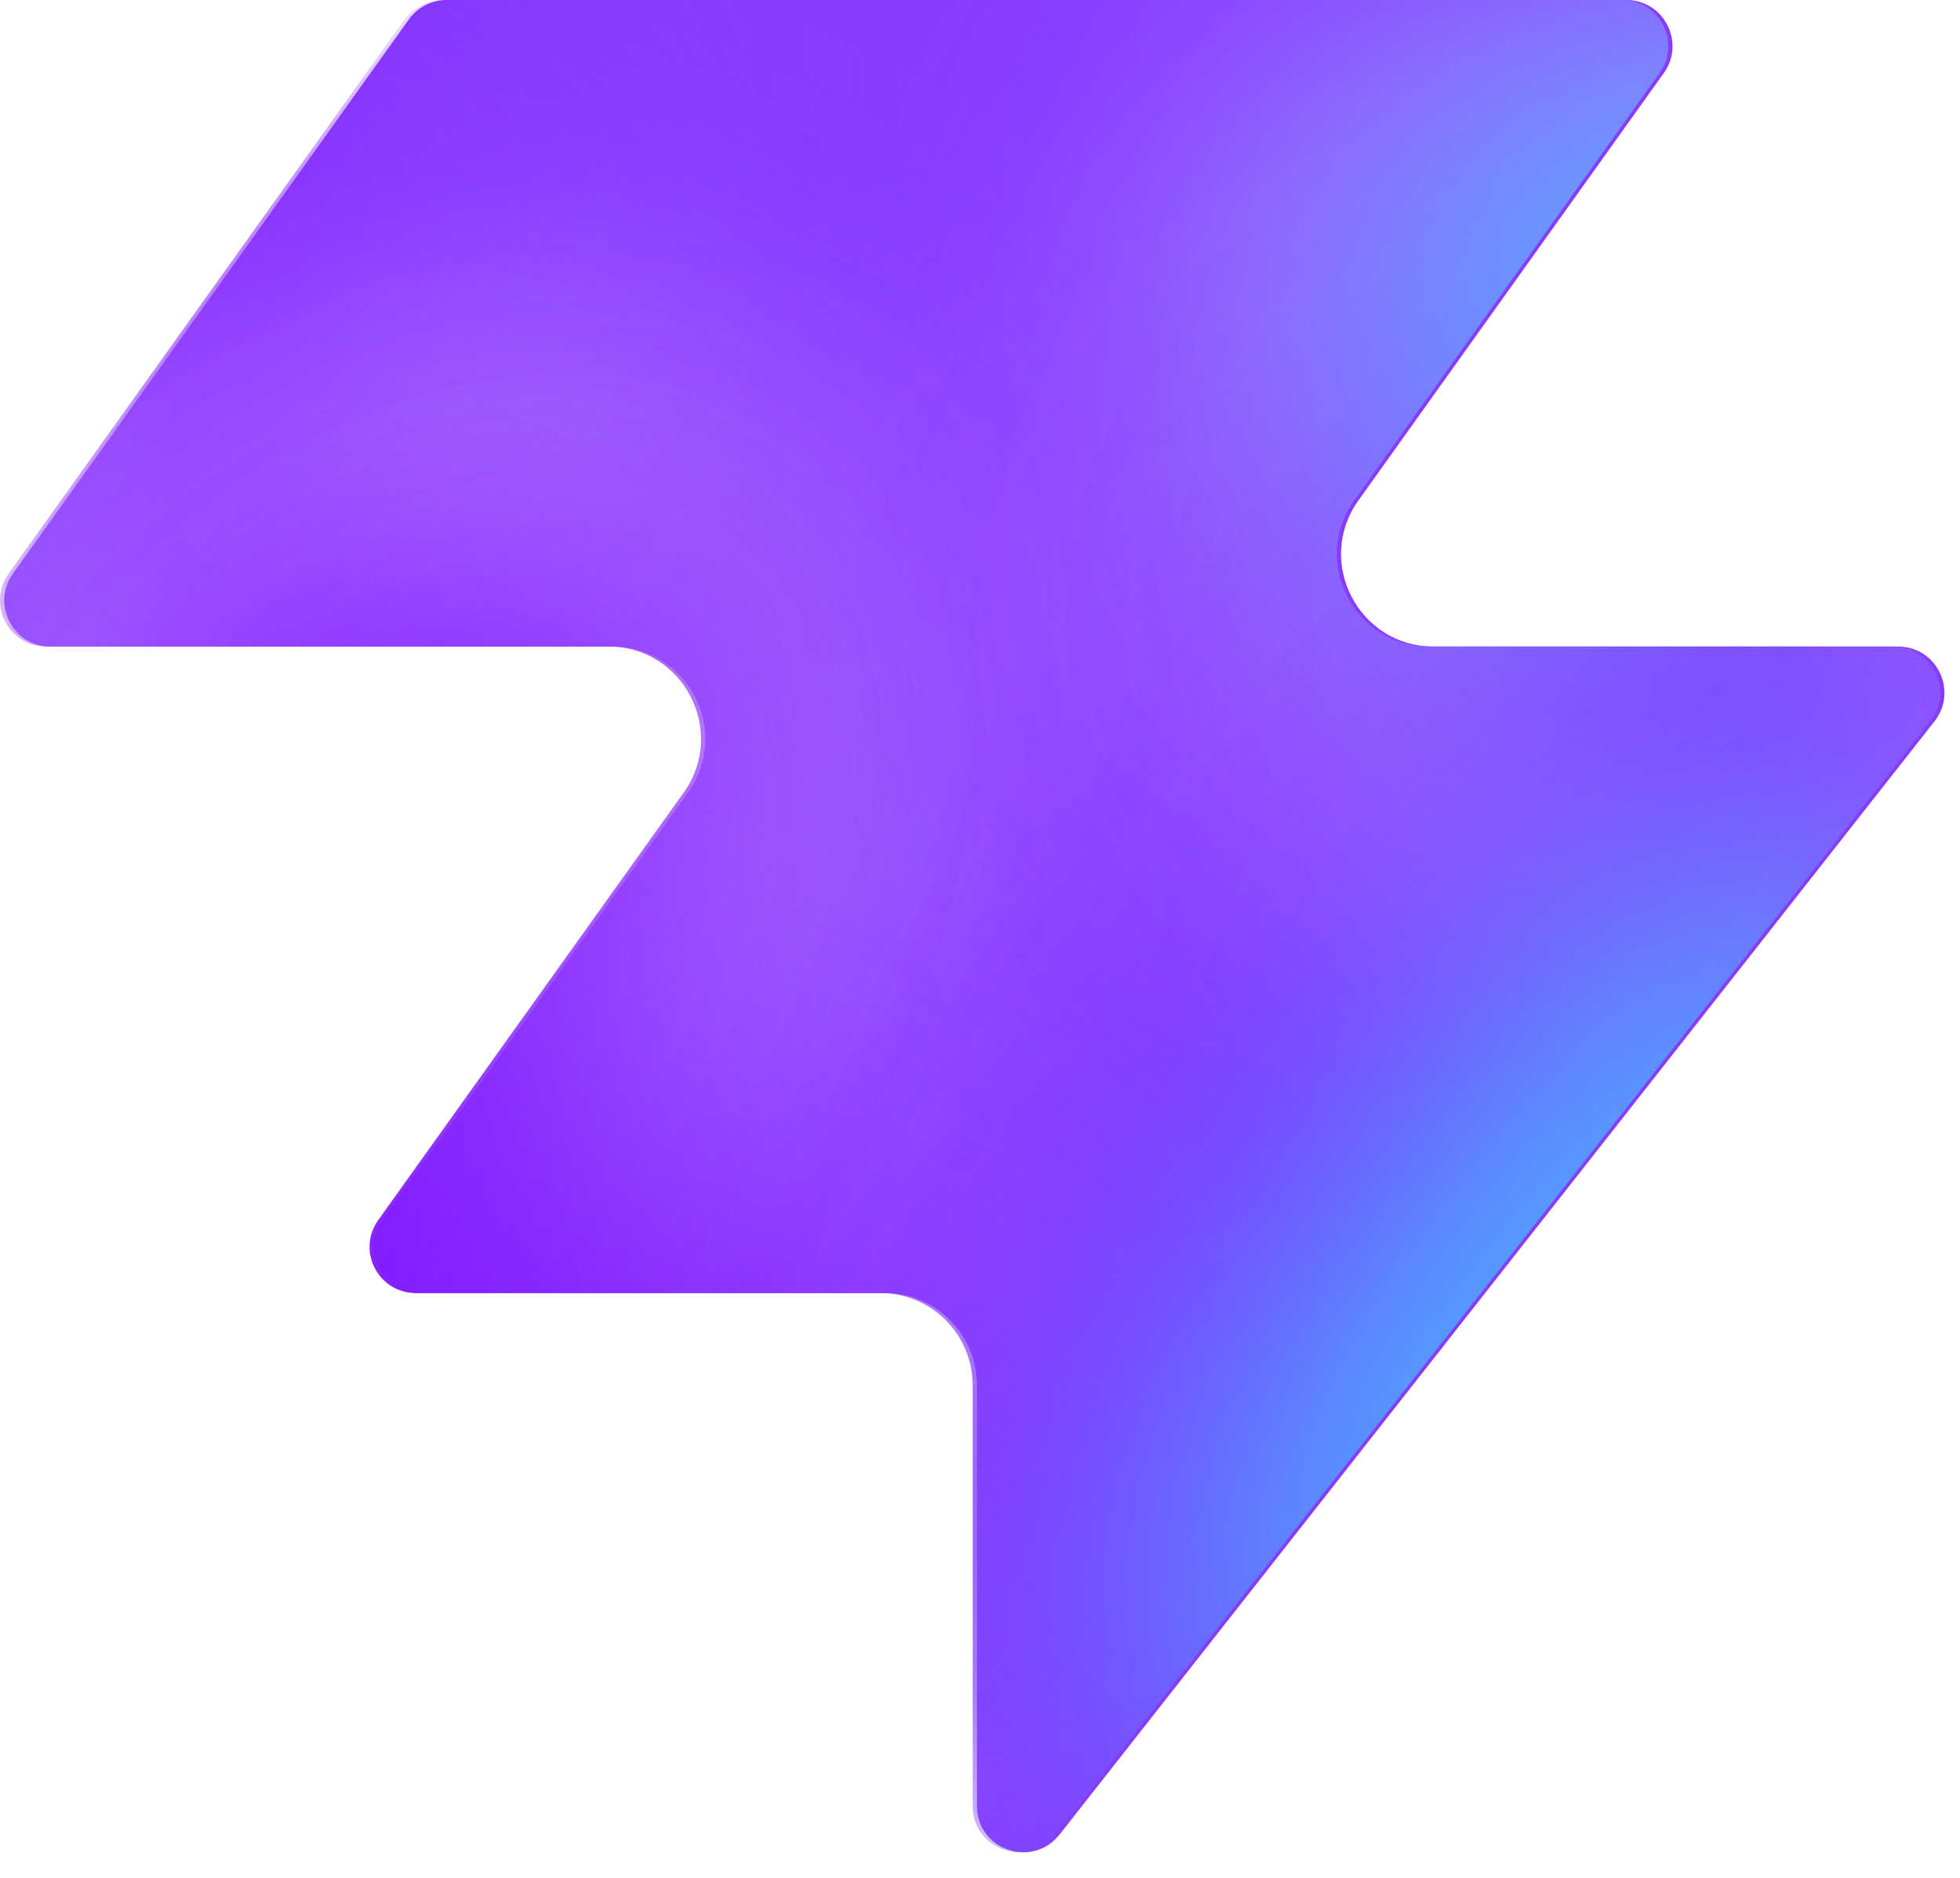
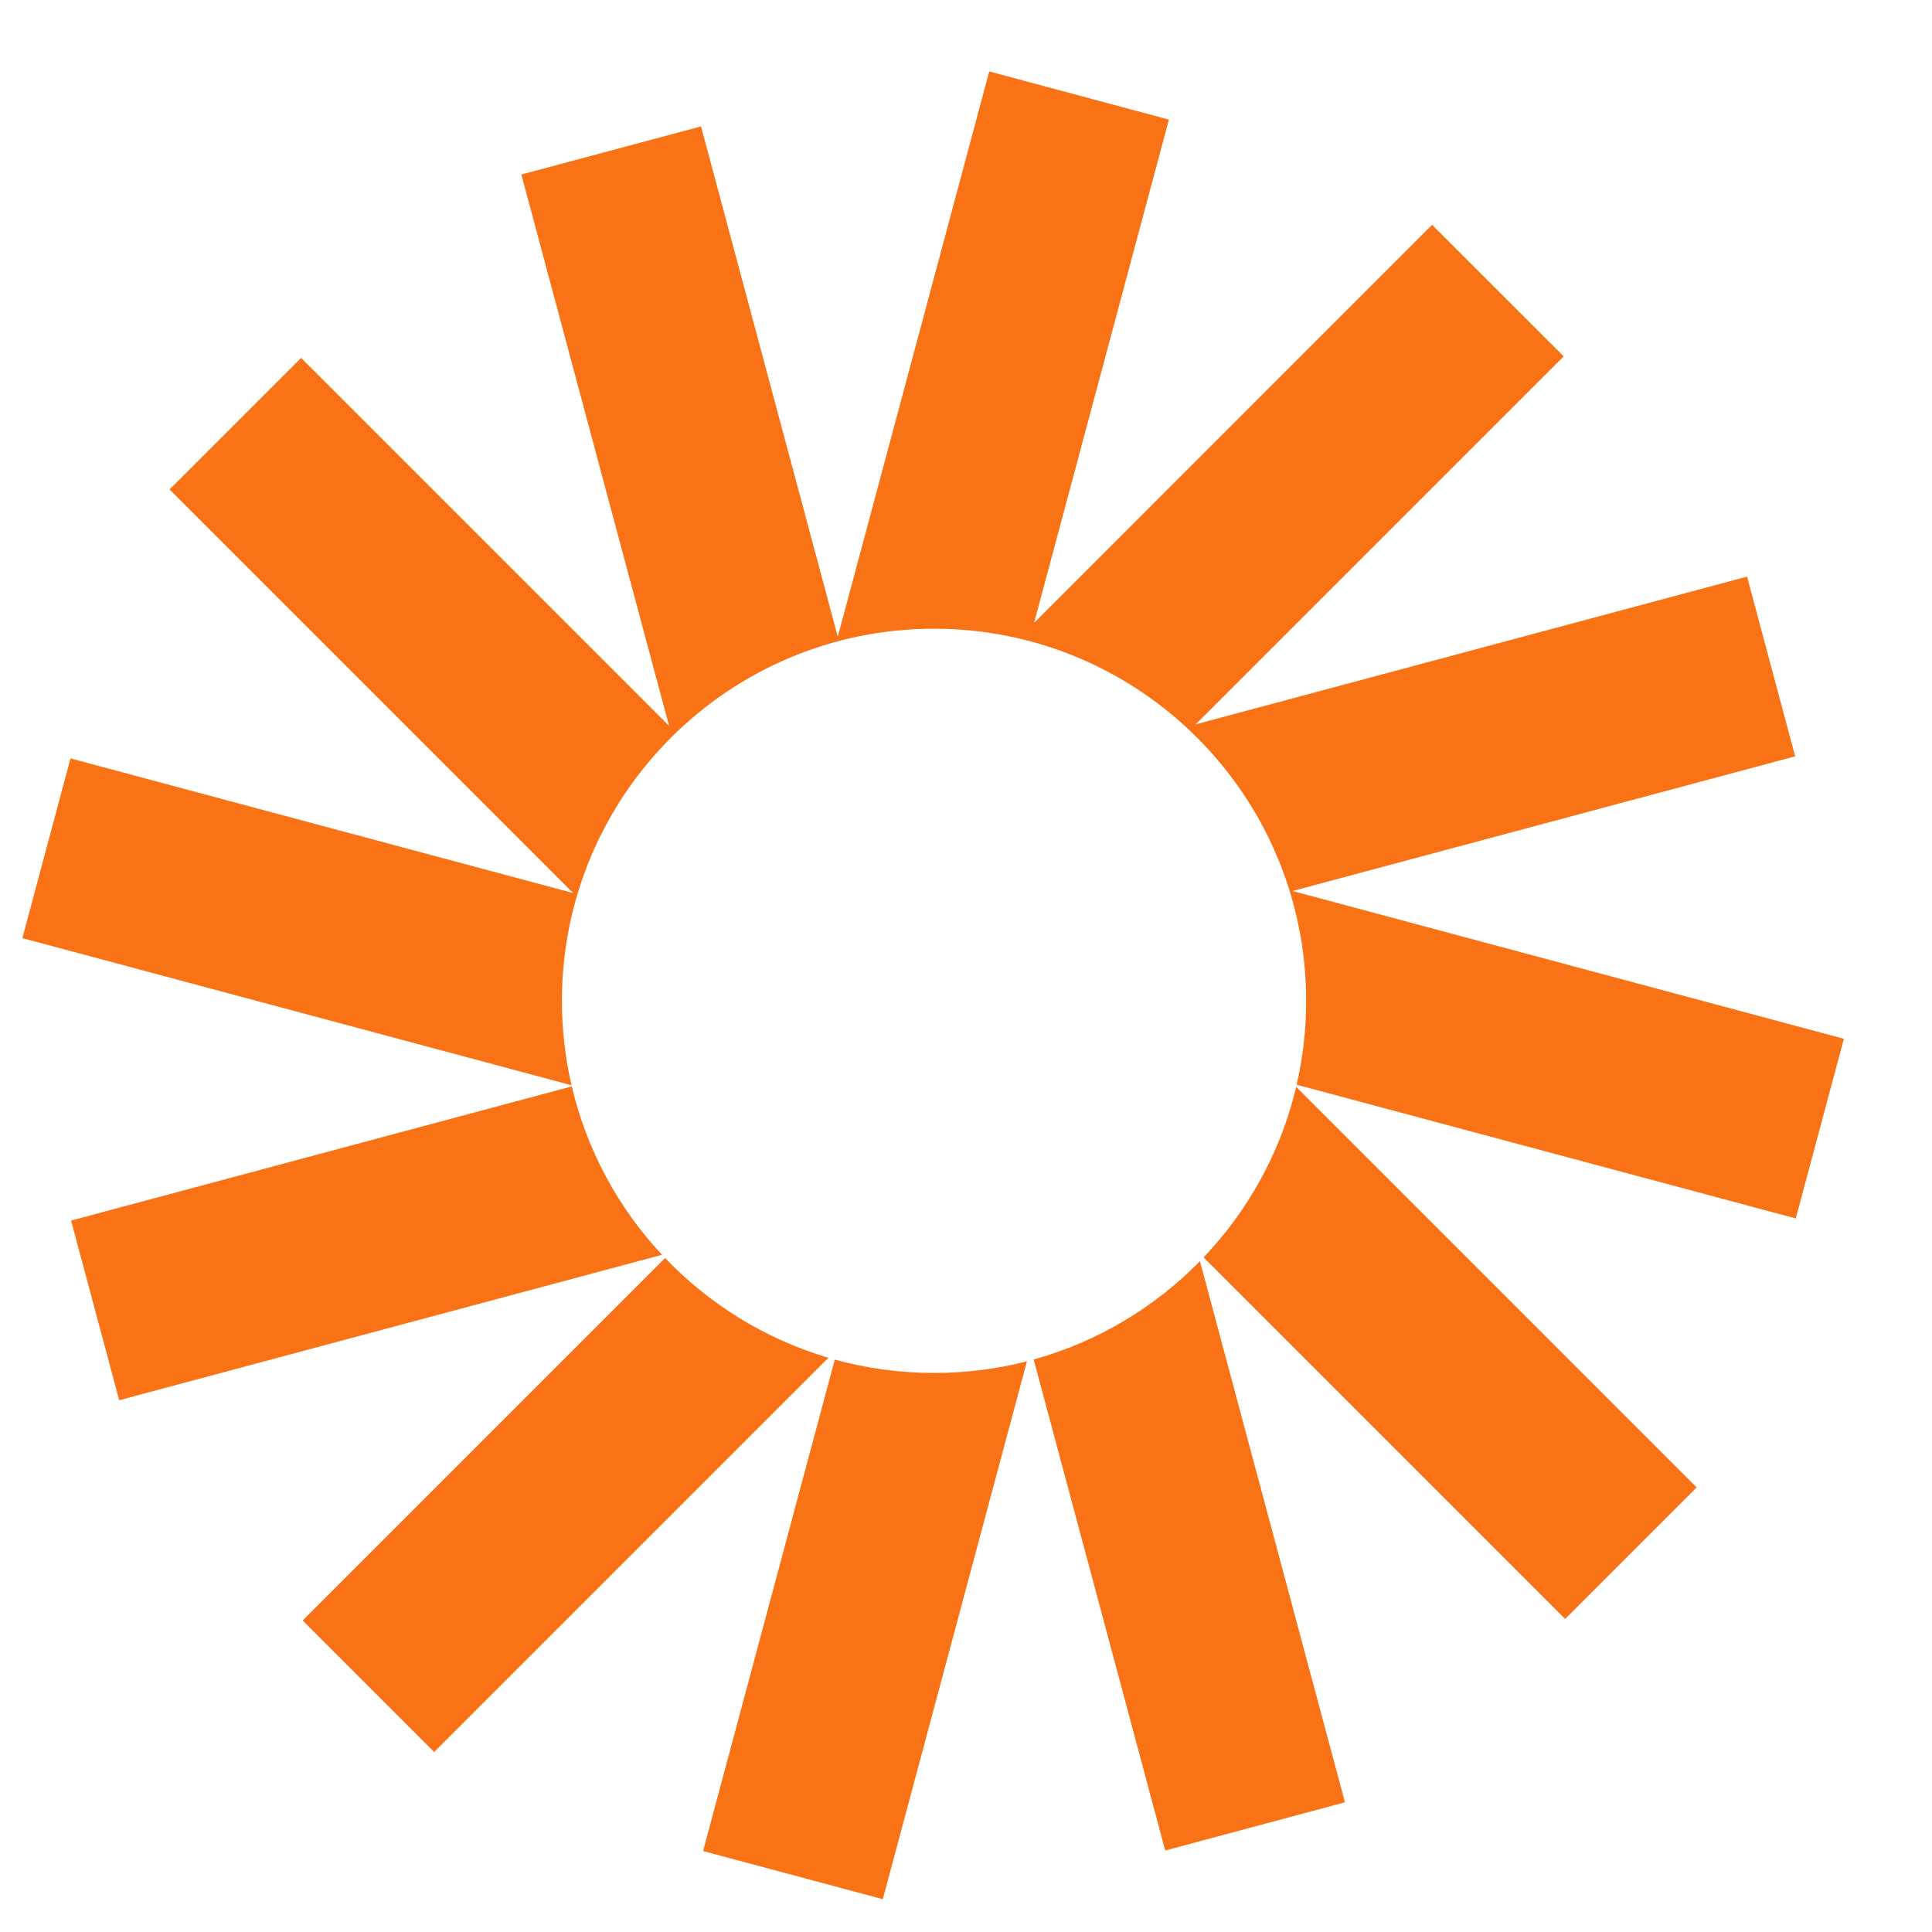
- <svg xmlns="http://www.w3.org/2000/svg" width="48" height="46" fill="none" viewBox="0 0 48 46">
-   <path fill="#863bff" d="M25.946 44.938c-.664.845-2.021.375-2.021-.698V33.937a2.26 2.26 0 0 0-2.262-2.262H10.287c-.92 0-1.456-1.04-.92-1.788l7.48-10.471c1.07-1.497 0-3.578-1.842-3.578H1.237c-.92 0-1.456-1.04-.92-1.788L10.013.474c.214-.297.556-.474.92-.474h28.894c.92 0 1.456 1.04.92 1.788l-7.48 10.471c-1.07 1.498 0 3.579 1.842 3.579h11.377c.943 0 1.473 1.088.89 1.83L25.947 44.94z" style="fill:#863bff;fill:color(display-p3 .525 .23 1);fill-opacity:1" />
-   <mask id="a" width="48" height="46" x="0" y="0" maskUnits="userSpaceOnUse" style="mask-type:alpha">
-     <path fill="#000" d="M25.842 44.938c-.664.844-2.021.375-2.021-.698V33.937a2.26 2.26 0 0 0-2.262-2.262H10.183c-.92 0-1.456-1.04-.92-1.788l7.48-10.471c1.07-1.498 0-3.579-1.842-3.579H1.133c-.92 0-1.456-1.04-.92-1.787L9.91.473c.214-.297.556-.474.92-.474h28.894c.92 0 1.456 1.04.92 1.788l-7.48 10.471c-1.07 1.498 0 3.578 1.842 3.578h11.377c.943 0 1.473 1.088.89 1.832L25.843 44.94z" style="fill:#000;fill-opacity:1" />
-   </mask>
-   <g mask="url(#a)">
-     <g filter="url(#b)">
-       <ellipse cx="5.508" cy="14.704" fill="#ede6ff" rx="5.508" ry="14.704" style="fill:#ede6ff;fill:color(display-p3 .927 .903 1);fill-opacity:1" transform="matrix(.00324 1 1 -.00324 -4.47 31.516)" />
-     </g>
-     <g filter="url(#c)">
-       <ellipse cx="10.399" cy="29.851" fill="#ede6ff" rx="10.399" ry="29.851" style="fill:#ede6ff;fill:color(display-p3 .927 .903 1);fill-opacity:1" transform="matrix(.00324 1 1 -.00324 -39.328 7.883)" />
-     </g>
-     <g filter="url(#d)">
-       <ellipse cx="5.508" cy="30.487" fill="#7e14ff" rx="5.508" ry="30.487" style="fill:#7e14ff;fill:color(display-p3 .492 .077 1);fill-opacity:1" transform="rotate(89.814 -25.913 -14.639)scale(1 -1)" />
-     </g>
-     <g filter="url(#e)">
-       <ellipse cx="5.508" cy="30.599" fill="#7e14ff" rx="5.508" ry="30.599" style="fill:#7e14ff;fill:color(display-p3 .492 .077 1);fill-opacity:1" transform="rotate(89.814 -32.644 -3.334)scale(1 -1)" />
-     </g>
-     <g filter="url(#f)">
-       <ellipse cx="5.508" cy="30.599" fill="#7e14ff" rx="5.508" ry="30.599" style="fill:#7e14ff;fill:color(display-p3 .492 .077 1);fill-opacity:1" transform="matrix(.00324 1 1 -.00324 -34.34 30.47)" />
-     </g>
-     <g filter="url(#g)">
-       <ellipse cx="14.072" cy="22.078" fill="#ede6ff" rx="14.072" ry="22.078" style="fill:#ede6ff;fill:color(display-p3 .927 .903 1);fill-opacity:1" transform="rotate(93.35 24.506 48.493)scale(-1 1)" />
-     </g>
-     <g filter="url(#h)">
-       <ellipse cx="3.47" cy="21.501" fill="#7e14ff" rx="3.47" ry="21.501" style="fill:#7e14ff;fill:color(display-p3 .492 .077 1);fill-opacity:1" transform="rotate(89.009 28.708 47.59)scale(-1 1)" />
-     </g>
-     <g filter="url(#i)">
-       <ellipse cx="3.47" cy="21.501" fill="#7e14ff" rx="3.47" ry="21.501" style="fill:#7e14ff;fill:color(display-p3 .492 .077 1);fill-opacity:1" transform="rotate(89.009 28.708 47.59)scale(-1 1)" />
-     </g>
-     <g filter="url(#j)">
-       <ellipse cx=".387" cy="8.972" fill="#7e14ff" rx="4.407" ry="29.108" style="fill:#7e14ff;fill:color(display-p3 .492 .077 1);fill-opacity:1" transform="rotate(39.51 .387 8.972)" />
-     </g>
-     <g filter="url(#k)">
-       <ellipse cx="47.523" cy="-6.092" fill="#7e14ff" rx="4.407" ry="29.108" style="fill:#7e14ff;fill:color(display-p3 .492 .077 1);fill-opacity:1" transform="rotate(37.892 47.523 -6.092)" />
-     </g>
-     <g filter="url(#l)">
-       <ellipse cx="41.412" cy="6.333" fill="#47bfff" rx="5.971" ry="9.665" style="fill:#47bfff;fill:color(display-p3 .28 .748 1);fill-opacity:1" transform="rotate(37.892 41.412 6.333)" />
-     </g>
-     <g filter="url(#m)">
-       <ellipse cx="-1.879" cy="38.332" fill="#7e14ff" rx="4.407" ry="29.108" style="fill:#7e14ff;fill:color(display-p3 .492 .077 1);fill-opacity:1" transform="rotate(37.892 -1.88 38.332)" />
-     </g>
-     <g filter="url(#n)">
-       <ellipse cx="-1.879" cy="38.332" fill="#7e14ff" rx="4.407" ry="29.108" style="fill:#7e14ff;fill:color(display-p3 .492 .077 1);fill-opacity:1" transform="rotate(37.892 -1.88 38.332)" />
-     </g>
-     <g filter="url(#o)">
-       <ellipse cx="35.651" cy="29.907" fill="#7e14ff" rx="4.407" ry="29.108" style="fill:#7e14ff;fill:color(display-p3 .492 .077 1);fill-opacity:1" transform="rotate(37.892 35.651 29.907)" />
-     </g>
-     <g filter="url(#p)">
-       <ellipse cx="38.418" cy="32.4" fill="#47bfff" rx="5.971" ry="15.297" style="fill:#47bfff;fill:color(display-p3 .28 .748 1);fill-opacity:1" transform="rotate(37.892 38.418 32.4)" />
-     </g>
+ <svg xmlns="http://www.w3.org/2000/svg" width="33" height="33" viewBox="0 0 33 33" fill="none">
+   <g clip-path="url(#clip0_1_23)">
+     <path d="M19.966 2.043L16.897 1.22L14.31 10.875L11.974 2.159L8.905 2.981L11.428 12.398L5.143 6.113L2.896 8.36L9.79 15.254L1.204 12.954L0.382 16.024L9.762 18.537C9.655 18.074 9.598 17.591 9.598 17.095C9.598 13.585 12.444 10.739 15.954 10.739C19.464 10.739 22.31 13.585 22.31 17.095C22.31 17.588 22.254 18.068 22.148 18.528L30.673 20.812L31.495 17.743L22.078 15.219L30.663 12.919L29.841 9.849L20.424 12.372L26.709 6.087L24.461 3.84L17.663 10.639L19.966 2.043Z" fill="#F97316" />
+     <path d="M22.14 18.564C21.876 19.677 21.321 20.676 20.558 21.477L26.734 27.653L28.981 25.406L22.14 18.564Z" fill="#F97316" />
+     <path d="M20.496 21.542C19.724 22.33 18.749 22.918 17.656 23.221L19.903 31.608L22.973 30.785L20.496 21.542Z" fill="#F97316" />
+     <path d="M17.541 23.252C17.034 23.382 16.502 23.451 15.954 23.451C15.367 23.451 14.798 23.372 14.259 23.223L12.009 31.617L15.079 32.44L17.541 23.252Z" fill="#F97316" />
+     <path d="M14.15 23.192C13.073 22.873 12.116 22.278 11.36 21.488L5.169 27.679L7.416 29.926L14.15 23.192Z" fill="#F97316" />
+     <path d="M11.308 21.433C10.565 20.638 10.024 19.651 9.767 18.556L1.214 20.848L2.036 23.917L11.308 21.433Z" fill="#F97316" />
  </g>
-   <defs>
-     <filter id="b" width="60.045" height="41.654" x="-19.77" y="16.149" color-interpolation-filters="sRGB" filterUnits="userSpaceOnUse">
-       <feFlood flood-opacity="0" result="BackgroundImageFix" />
-       <feBlend in="SourceGraphic" in2="BackgroundImageFix" result="shape" />
-       <feGaussianBlur result="effect1_foregroundBlur_2002_17158" stdDeviation="7.659" />
-     </filter>
-     <filter id="c" width="90.34" height="51.437" x="-54.613" y="-7.533" color-interpolation-filters="sRGB" filterUnits="userSpaceOnUse">
-       <feFlood flood-opacity="0" result="BackgroundImageFix" />
-       <feBlend in="SourceGraphic" in2="BackgroundImageFix" result="shape" />
-       <feGaussianBlur result="effect1_foregroundBlur_2002_17158" stdDeviation="7.659" />
-     </filter>
-     <filter id="d" width="79.355" height="29.4" x="-49.64" y="2.03" color-interpolation-filters="sRGB" filterUnits="userSpaceOnUse">
-       <feFlood flood-opacity="0" result="BackgroundImageFix" />
-       <feBlend in="SourceGraphic" in2="BackgroundImageFix" result="shape" />
-       <feGaussianBlur result="effect1_foregroundBlur_2002_17158" stdDeviation="4.596" />
-     </filter>
-     <filter id="e" width="79.579" height="29.4" x="-45.045" y="20.029" color-interpolation-filters="sRGB" filterUnits="userSpaceOnUse">
-       <feFlood flood-opacity="0" result="BackgroundImageFix" />
-       <feBlend in="SourceGraphic" in2="BackgroundImageFix" result="shape" />
-       <feGaussianBlur result="effect1_foregroundBlur_2002_17158" stdDeviation="4.596" />
-     </filter>
-     <filter id="f" width="79.579" height="29.4" x="-43.513" y="21.178" color-interpolation-filters="sRGB" filterUnits="userSpaceOnUse">
-       <feFlood flood-opacity="0" result="BackgroundImageFix" />
-       <feBlend in="SourceGraphic" in2="BackgroundImageFix" result="shape" />
-       <feGaussianBlur result="effect1_foregroundBlur_2002_17158" stdDeviation="4.596" />
-     </filter>
-     <filter id="g" width="74.749" height="58.852" x="15.756" y="-17.901" color-interpolation-filters="sRGB" filterUnits="userSpaceOnUse">
-       <feFlood flood-opacity="0" result="BackgroundImageFix" />
-       <feBlend in="SourceGraphic" in2="BackgroundImageFix" result="shape" />
-       <feGaussianBlur result="effect1_foregroundBlur_2002_17158" stdDeviation="7.659" />
-     </filter>
-     <filter id="h" width="61.377" height="25.362" x="23.548" y="2.284" color-interpolation-filters="sRGB" filterUnits="userSpaceOnUse">
-       <feFlood flood-opacity="0" result="BackgroundImageFix" />
-       <feBlend in="SourceGraphic" in2="BackgroundImageFix" result="shape" />
-       <feGaussianBlur result="effect1_foregroundBlur_2002_17158" stdDeviation="4.596" />
-     </filter>
-     <filter id="i" width="61.377" height="25.362" x="23.548" y="2.284" color-interpolation-filters="sRGB" filterUnits="userSpaceOnUse">
-       <feFlood flood-opacity="0" result="BackgroundImageFix" />
-       <feBlend in="SourceGraphic" in2="BackgroundImageFix" result="shape" />
-       <feGaussianBlur result="effect1_foregroundBlur_2002_17158" stdDeviation="4.596" />
-     </filter>
-     <filter id="j" width="56.045" height="63.649" x="-27.636" y="-22.853" color-interpolation-filters="sRGB" filterUnits="userSpaceOnUse">
-       <feFlood flood-opacity="0" result="BackgroundImageFix" />
-       <feBlend in="SourceGraphic" in2="BackgroundImageFix" result="shape" />
-       <feGaussianBlur result="effect1_foregroundBlur_2002_17158" stdDeviation="4.596" />
-     </filter>
-     <filter id="k" width="54.814" height="64.646" x="20.116" y="-38.415" color-interpolation-filters="sRGB" filterUnits="userSpaceOnUse">
-       <feFlood flood-opacity="0" result="BackgroundImageFix" />
-       <feBlend in="SourceGraphic" in2="BackgroundImageFix" result="shape" />
-       <feGaussianBlur result="effect1_foregroundBlur_2002_17158" stdDeviation="4.596" />
-     </filter>
-     <filter id="l" width="33.541" height="35.313" x="24.641" y="-11.323" color-interpolation-filters="sRGB" filterUnits="userSpaceOnUse">
-       <feFlood flood-opacity="0" result="BackgroundImageFix" />
-       <feBlend in="SourceGraphic" in2="BackgroundImageFix" result="shape" />
-       <feGaussianBlur result="effect1_foregroundBlur_2002_17158" stdDeviation="4.596" />
-     </filter>
-     <filter id="m" width="54.814" height="64.646" x="-29.286" y="6.009" color-interpolation-filters="sRGB" filterUnits="userSpaceOnUse">
-       <feFlood flood-opacity="0" result="BackgroundImageFix" />
-       <feBlend in="SourceGraphic" in2="BackgroundImageFix" result="shape" />
-       <feGaussianBlur result="effect1_foregroundBlur_2002_17158" stdDeviation="4.596" />
-     </filter>
-     <filter id="n" width="54.814" height="64.646" x="-29.286" y="6.009" color-interpolation-filters="sRGB" filterUnits="userSpaceOnUse">
-       <feFlood flood-opacity="0" result="BackgroundImageFix" />
-       <feBlend in="SourceGraphic" in2="BackgroundImageFix" result="shape" />
-       <feGaussianBlur result="effect1_foregroundBlur_2002_17158" stdDeviation="4.596" />
-     </filter>
-     <filter id="o" width="54.814" height="64.646" x="8.244" y="-2.416" color-interpolation-filters="sRGB" filterUnits="userSpaceOnUse">
-       <feFlood flood-opacity="0" result="BackgroundImageFix" />
-       <feBlend in="SourceGraphic" in2="BackgroundImageFix" result="shape" />
-       <feGaussianBlur result="effect1_foregroundBlur_2002_17158" stdDeviation="4.596" />
-     </filter>
-     <filter id="p" width="39.409" height="43.623" x="18.713" y="10.588" color-interpolation-filters="sRGB" filterUnits="userSpaceOnUse">
-       <feFlood flood-opacity="0" result="BackgroundImageFix" />
-       <feBlend in="SourceGraphic" in2="BackgroundImageFix" result="shape" />
-       <feGaussianBlur result="effect1_foregroundBlur_2002_17158" stdDeviation="4.596" />
-     </filter>
-   </defs>
</svg>
